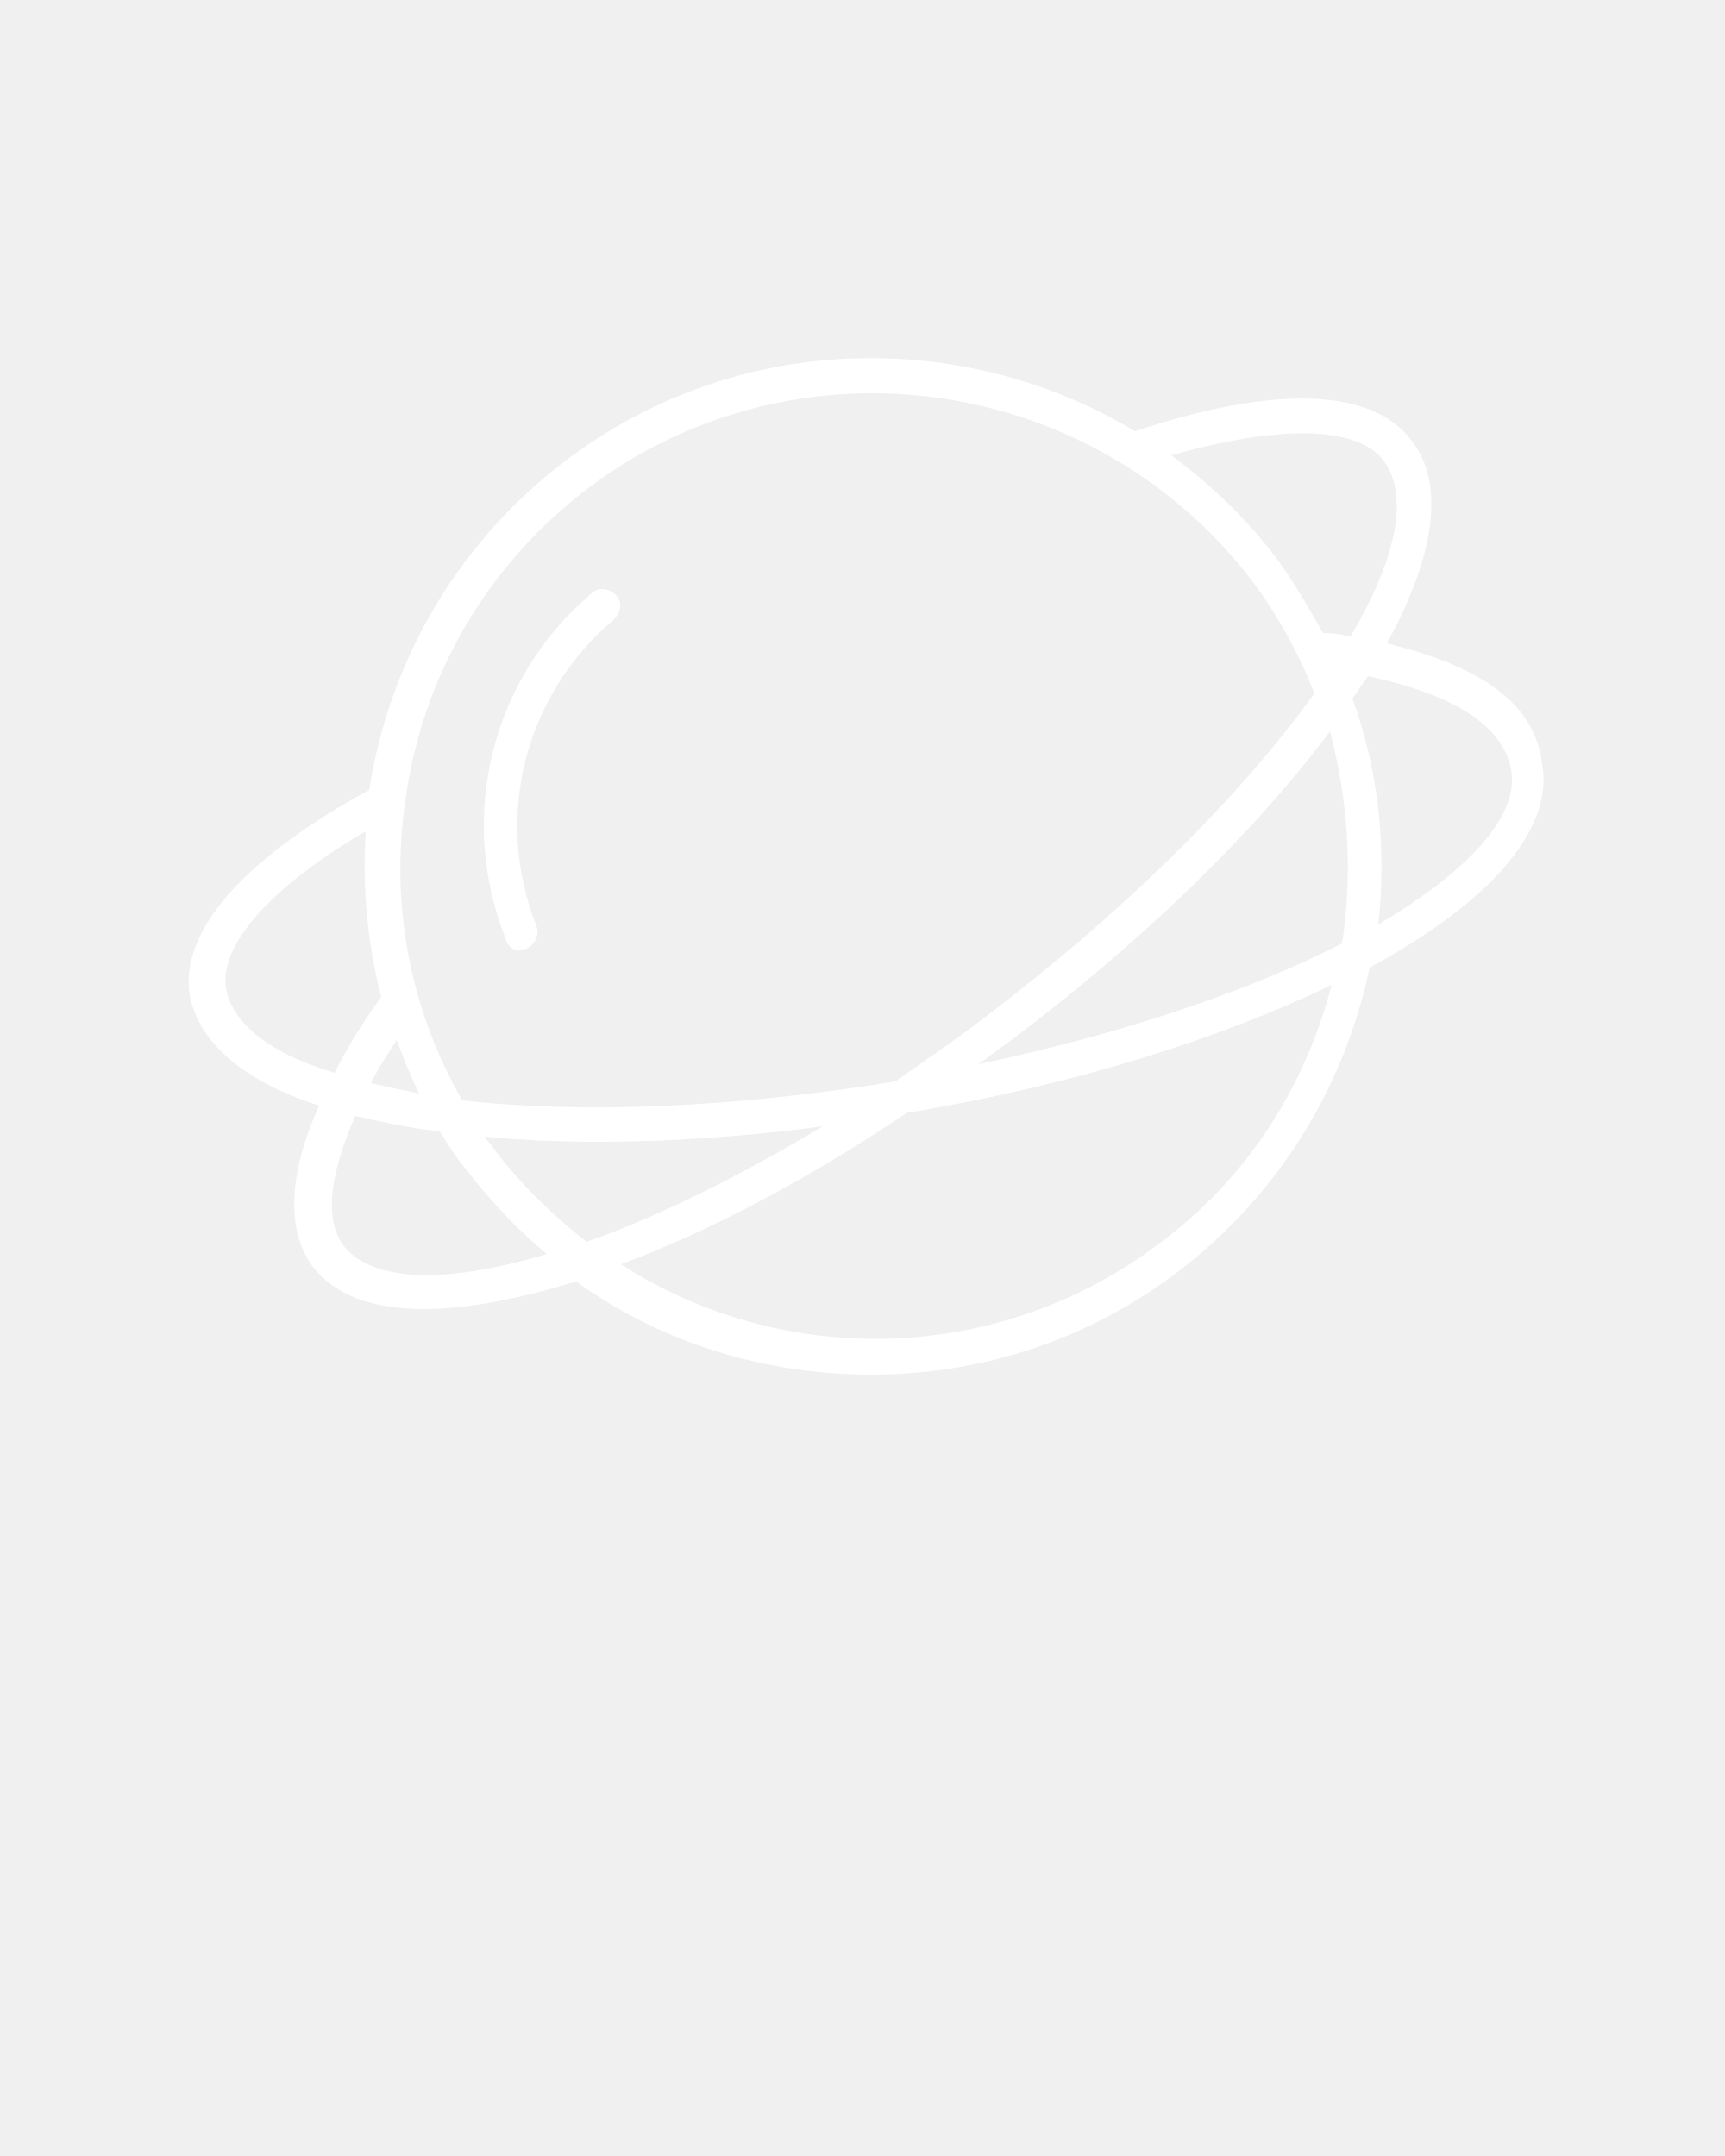
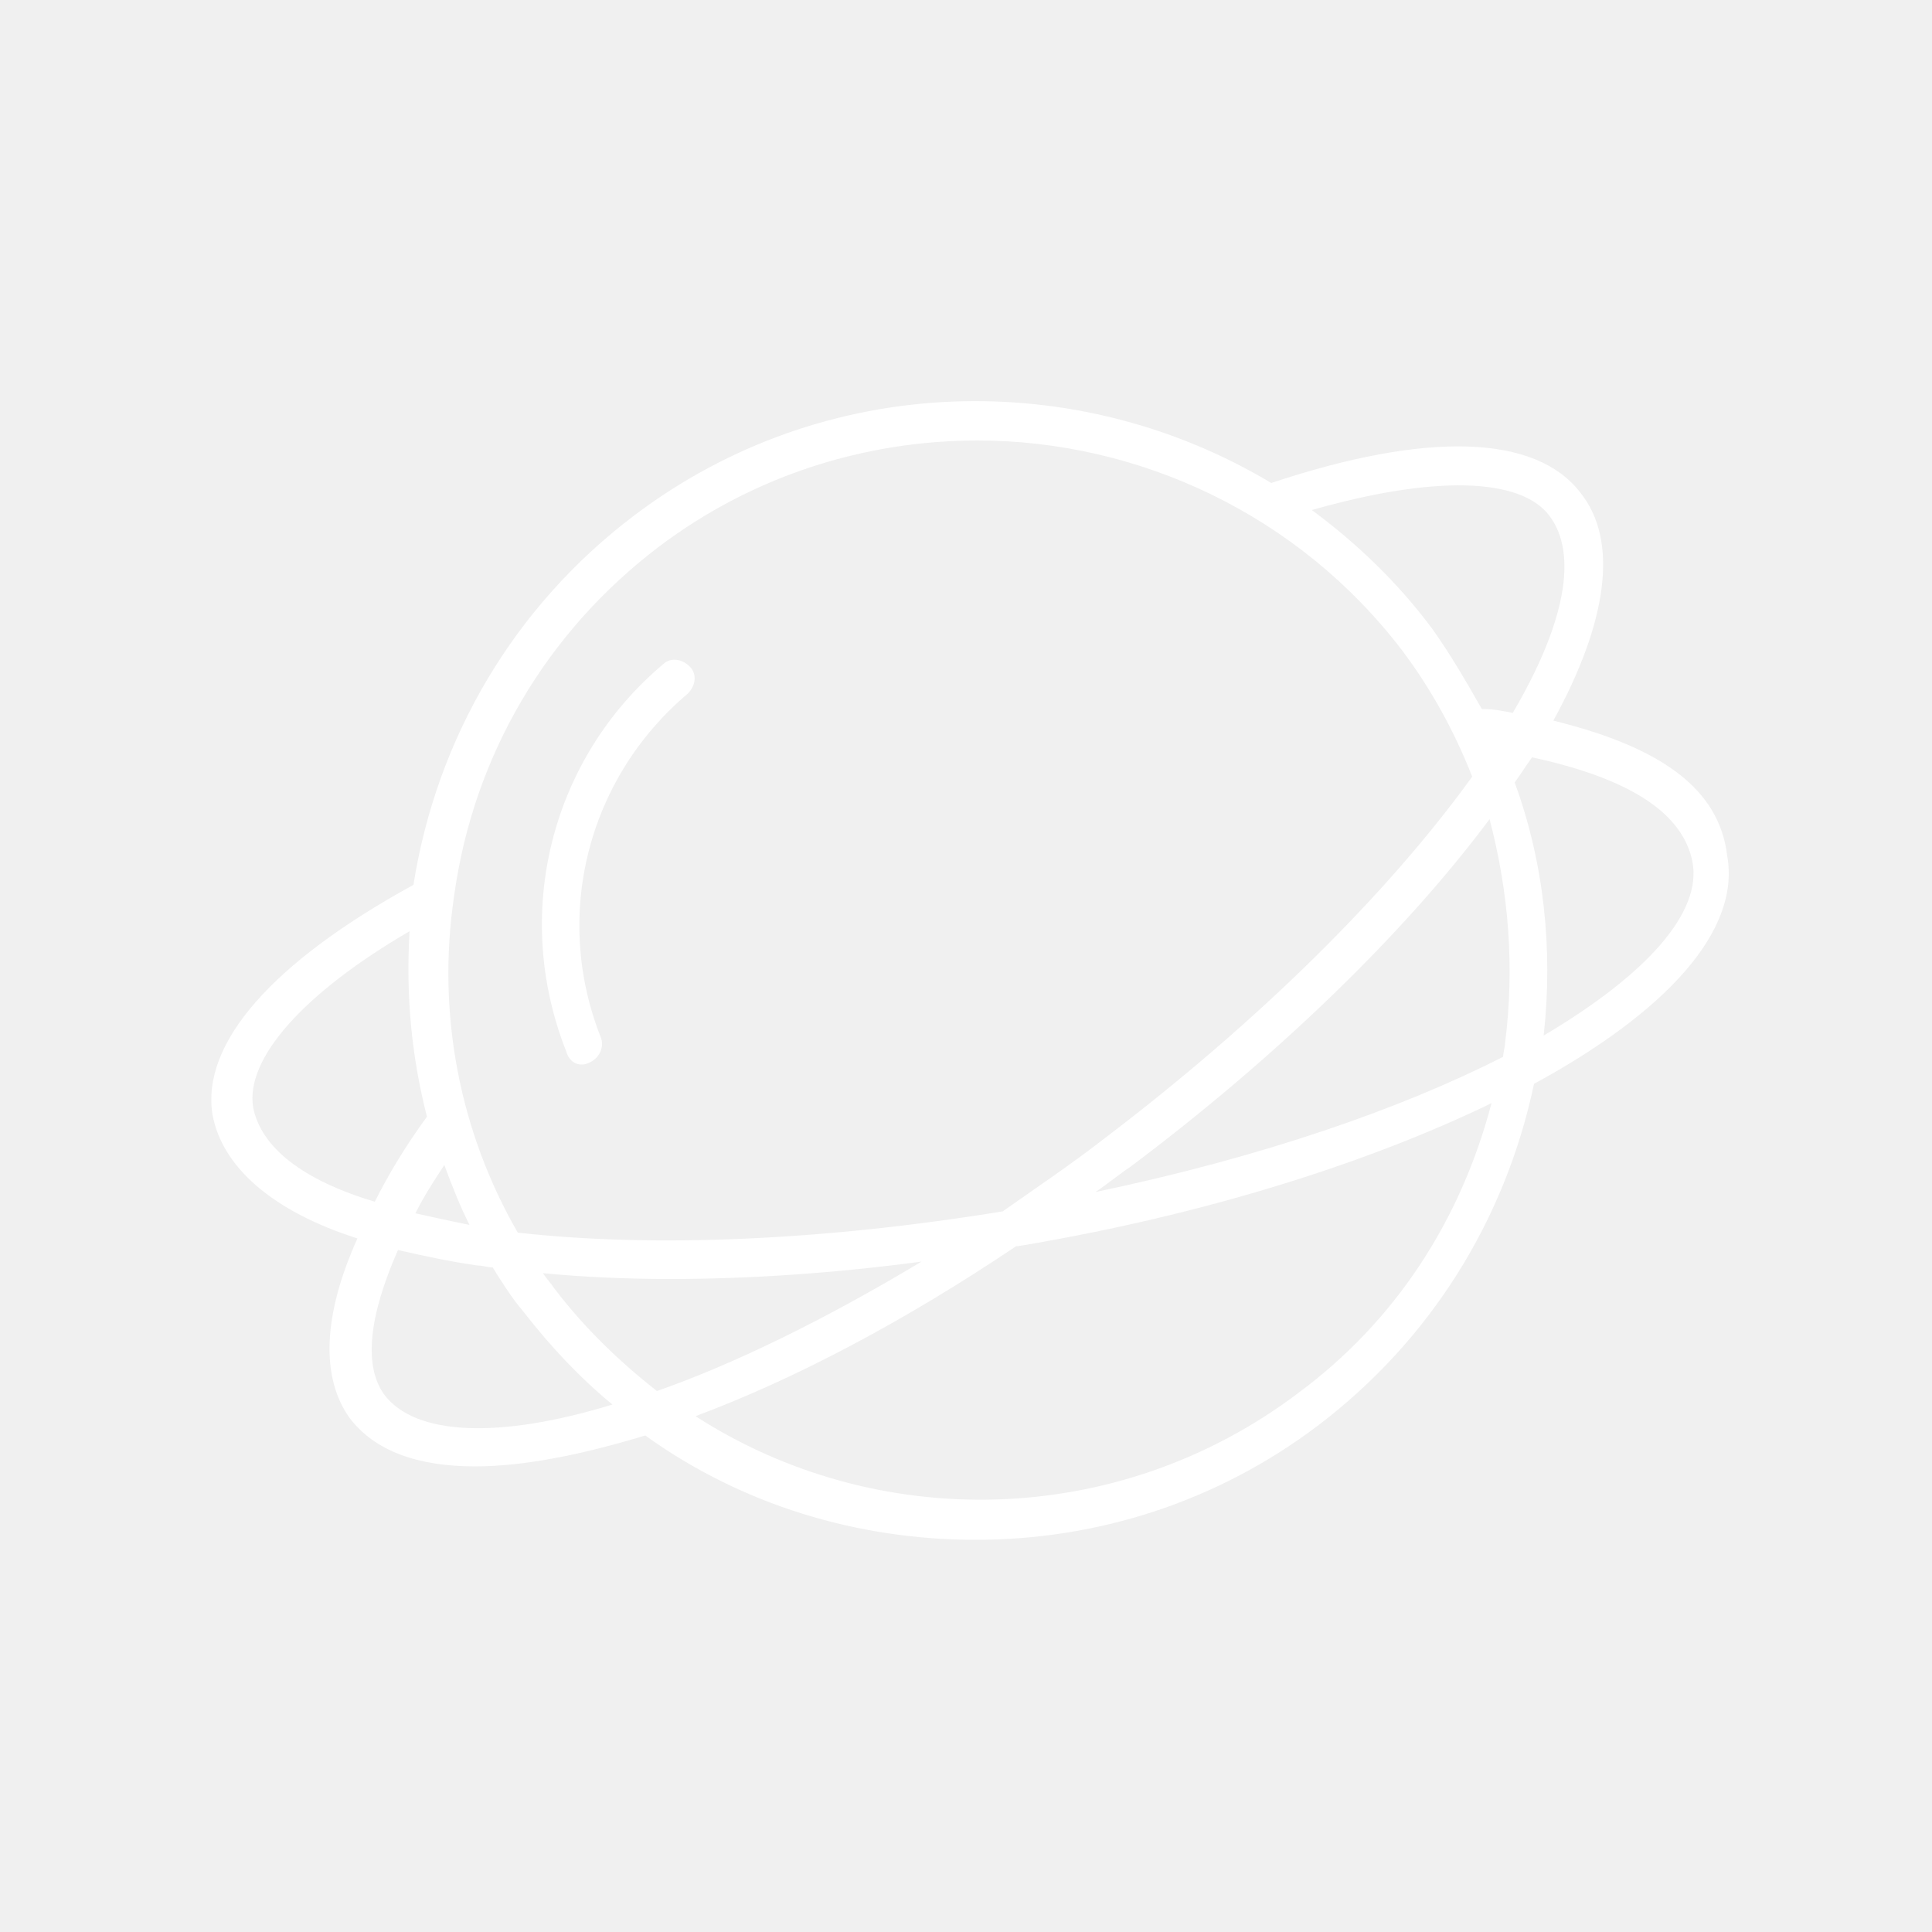
- <svg xmlns="http://www.w3.org/2000/svg" version="1.1" x="0px" y="0px" viewBox="0 0 100 125" style="enable-background:new 0 0 100 100;" fill="#ffffff" xml:space="preserve">
+ <svg xmlns="http://www.w3.org/2000/svg" version="1.1" x="0px" y="0px" viewBox="0 0 100 100" style="enable-background:new 0 0 100 100;" fill="#ffffff" xml:space="preserve">
  <path d="M80.4,37.3c2.8-5.1,3.4-9.3,1.4-11.8c-2.3-3-7.9-3.2-16-0.5c-10-6-23.1-5.8-33,1.7c-6.2,4.7-10.2,11.5-11.4,19.1  c-7.3,4-11,8.2-10.4,11.9c0.5,2.7,3.1,5,7.5,6.4c-1.8,4-1.9,7.2-0.4,9.3c1.3,1.7,3.5,2.5,6.5,2.5c2.5,0,5.5-0.6,8.8-1.6  c5,3.6,11,5.4,17.1,5.4c6.2,0,12.4-1.9,17.7-5.9c5.8-4.4,9.7-10.6,11.2-17.7c6.8-3.7,10.7-7.9,10-11.8C89,40.9,86.1,38.7,80.4,37.3z   M80.2,26.7c1.5,2,0.8,5.6-1.9,10.2c-0.5-0.1-1-0.2-1.5-0.2c0,0,0,0-0.1,0c-0.8-1.4-1.6-2.8-2.6-4.2c-1.8-2.4-3.9-4.4-6.2-6.1  C74.2,24.6,78.7,24.7,80.2,26.7z M77.9,54c0,0.2-0.1,0.5-0.1,0.7c-5.3,2.7-12.5,5.2-21.1,7c0.6-0.4,1.2-0.9,1.8-1.3  c7.6-5.7,14.2-12.1,18.6-18C78.1,46.2,78.4,50.1,77.9,54z M34.1,28.3c4.9-3.7,10.7-5.5,16.5-5.5c8.3,0,16.6,3.8,22,10.9  c1.5,2,2.7,4.2,3.6,6.5c-4.4,6.1-11.1,12.7-19,18.7c-1.8,1.4-3.6,2.6-5.3,3.8c-9.2,1.5-18,1.9-25.1,1.1c-3-5.2-4.2-11.3-3.3-17.4  C24.5,39.1,28.3,32.7,34.1,28.3z M47.7,65.3c-5,3-9.7,5.3-13.7,6.7c-1.9-1.5-3.7-3.2-5.3-5.3c-0.2-0.3-0.4-0.5-0.6-0.8  c2.1,0.2,4.3,0.3,6.6,0.3C38.8,66.2,43.2,65.9,47.7,65.3z M24.3,63.4c-1-0.2-1.9-0.4-2.8-0.6c0.4-0.8,0.9-1.6,1.5-2.5  C23.4,61.4,23.8,62.4,24.3,63.4z M13.1,57.3c-0.4-2.5,2.6-5.9,8.1-9.1c-0.2,3.3,0.1,6.5,0.9,9.6c-1.1,1.5-2,3-2.7,4.4  C15.7,61.1,13.5,59.4,13.1,57.3z M19.9,72.2c-1.1-1.5-0.8-4.1,0.7-7.5c1.3,0.3,2.7,0.6,4.1,0.8c0.3,0,0.5,0.1,0.8,0.1  c0.5,0.8,1,1.6,1.6,2.3c1.4,1.8,2.9,3.4,4.6,4.8C25.8,74.5,21.5,74.3,19.9,72.2z M67.2,72.1c-9.4,7.1-21.9,7.2-31.2,1.2  c5.1-1.9,10.8-4.9,16.6-8.8c0,0,0.1,0,0.1,0c9.6-1.6,18.1-4.3,24.5-7.4C75.6,63.2,72.2,68.4,67.2,72.1z M79.9,53.6  c0.5-4.5,0-9-1.5-13.1c0.3-0.4,0.6-0.9,0.9-1.3c5.1,1.1,7.8,2.9,8.3,5.4C88.1,47.2,85.3,50.4,79.9,53.6z" />
  <path d="M30.1,55.1c0.1,0,0.2,0,0.4-0.1c0.5-0.2,0.8-0.8,0.6-1.3c-2.5-6.3-0.7-13.4,4.5-17.8c0.4-0.4,0.5-1,0.1-1.4  c-0.4-0.4-1-0.5-1.4-0.1c-5.8,4.9-7.8,12.9-5,20C29.4,54.8,29.7,55.1,30.1,55.1z" />
</svg>
